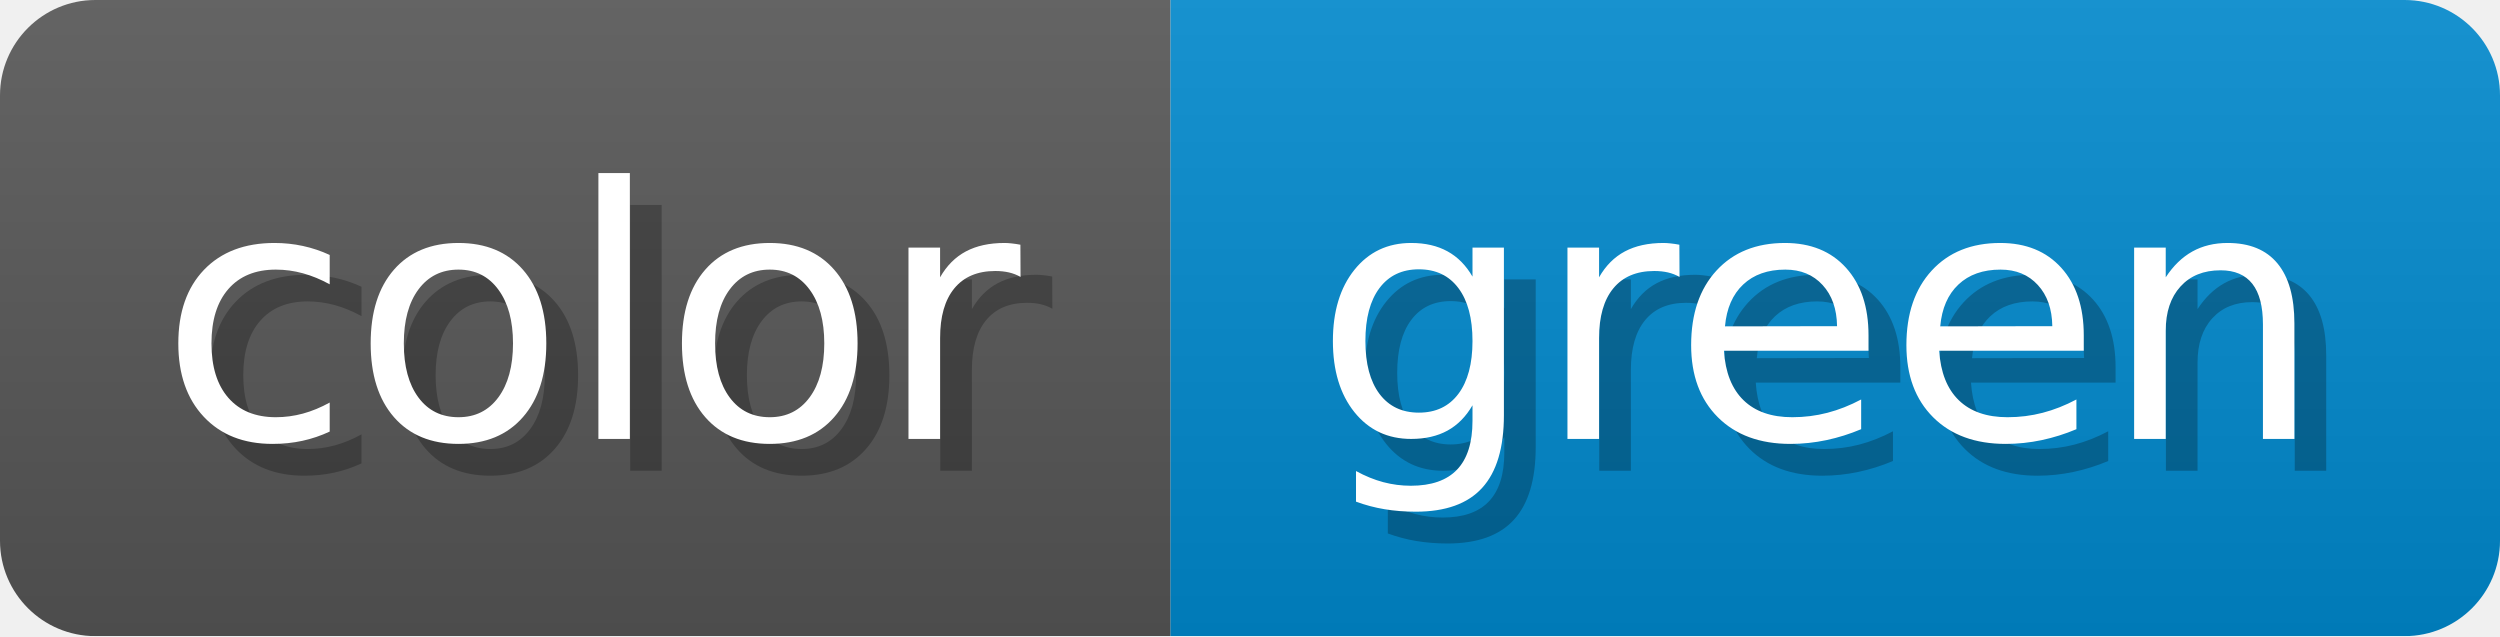
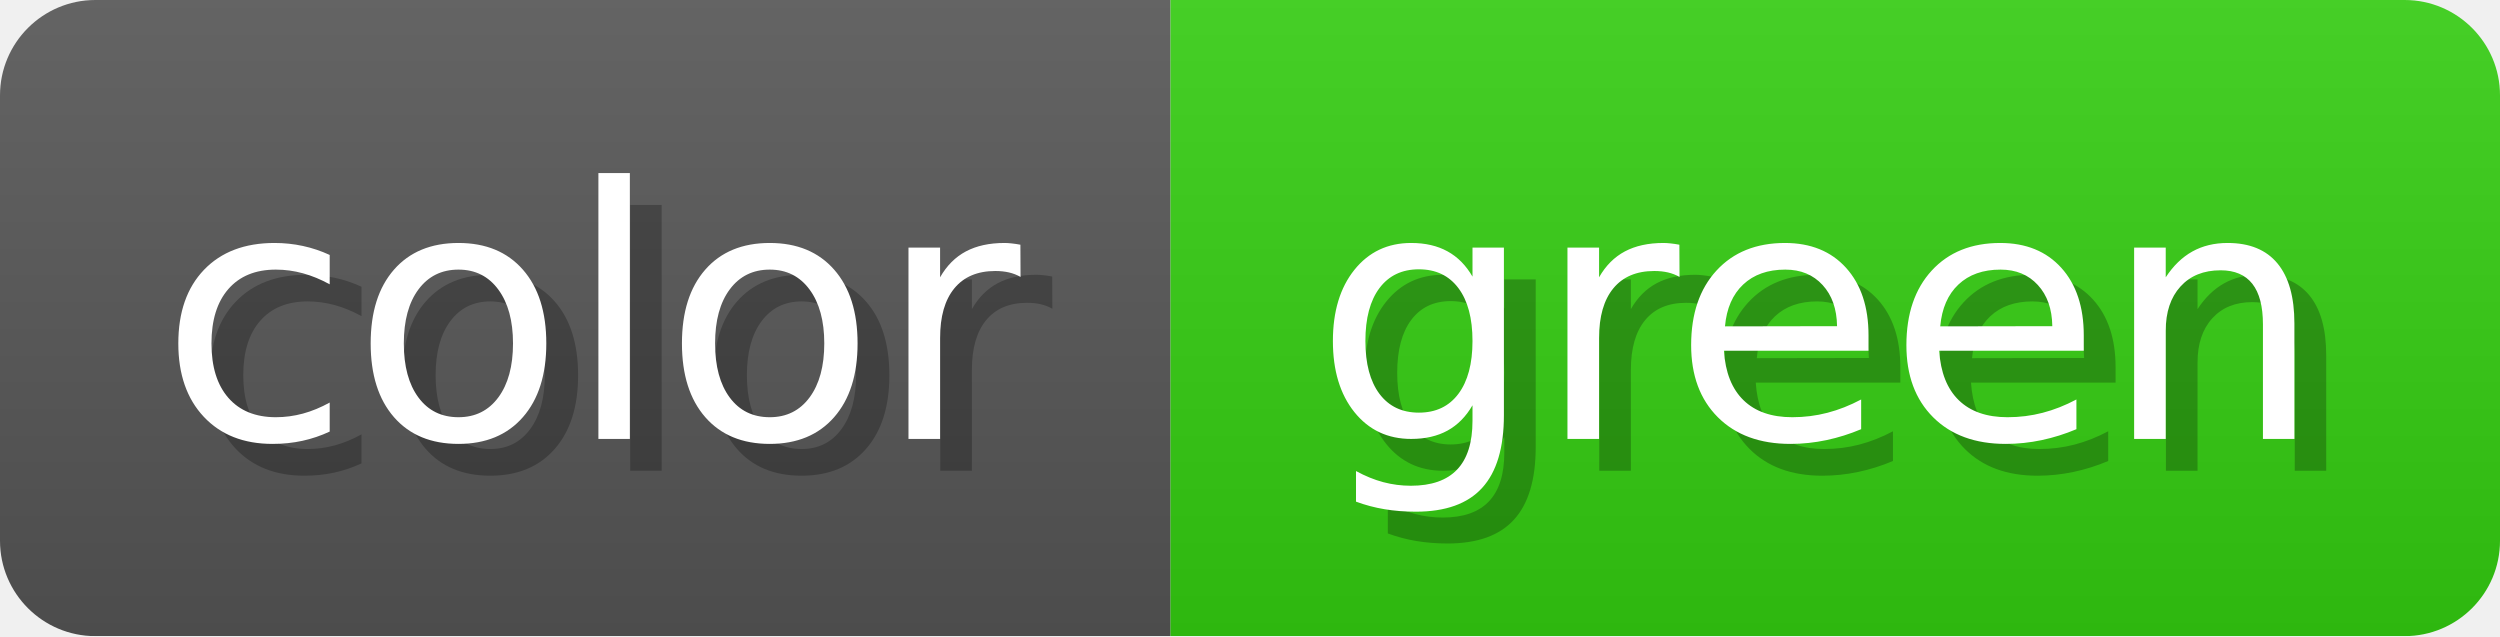
<svg xmlns="http://www.w3.org/2000/svg" width="78.6" height="20" viewBox="0 0 786 200" role="img" aria-label="color: green">
  <linearGradient id="a" x2="0" y2="100%">
    <stop offset="0" stop-opacity=".1" stop-color="#EEE" />
    <stop offset="1" stop-opacity=".1" />
  </linearGradient>
  <mask id="m">
    <rect width="786" height="200" rx="30" fill="#FFF" />
  </mask>
  <g mask="url(#m)">
    <rect width="368" height="200" fill="#555" />
-     <rect width="418" height="200" fill="#08C" x="368" />
+     <rect width="418" height="200" fill="#3C1" x="368" />
    <rect width="786" height="200" fill="url(#a)" />
  </g>
  <g aria-hidden="true" fill="#fff" text-anchor="start" font-family="Verdana,DejaVu Sans,sans-serif" font-size="110">
    <text x="60" y="148" textLength="268" fill="#000" opacity="0.25">color</text>
    <text x="50" y="138" textLength="268">color</text>
    <text x="423" y="148" textLength="318" fill="#000" opacity="0.25">green</text>
    <text x="413" y="138" textLength="318">green</text>
  </g>
</svg>
